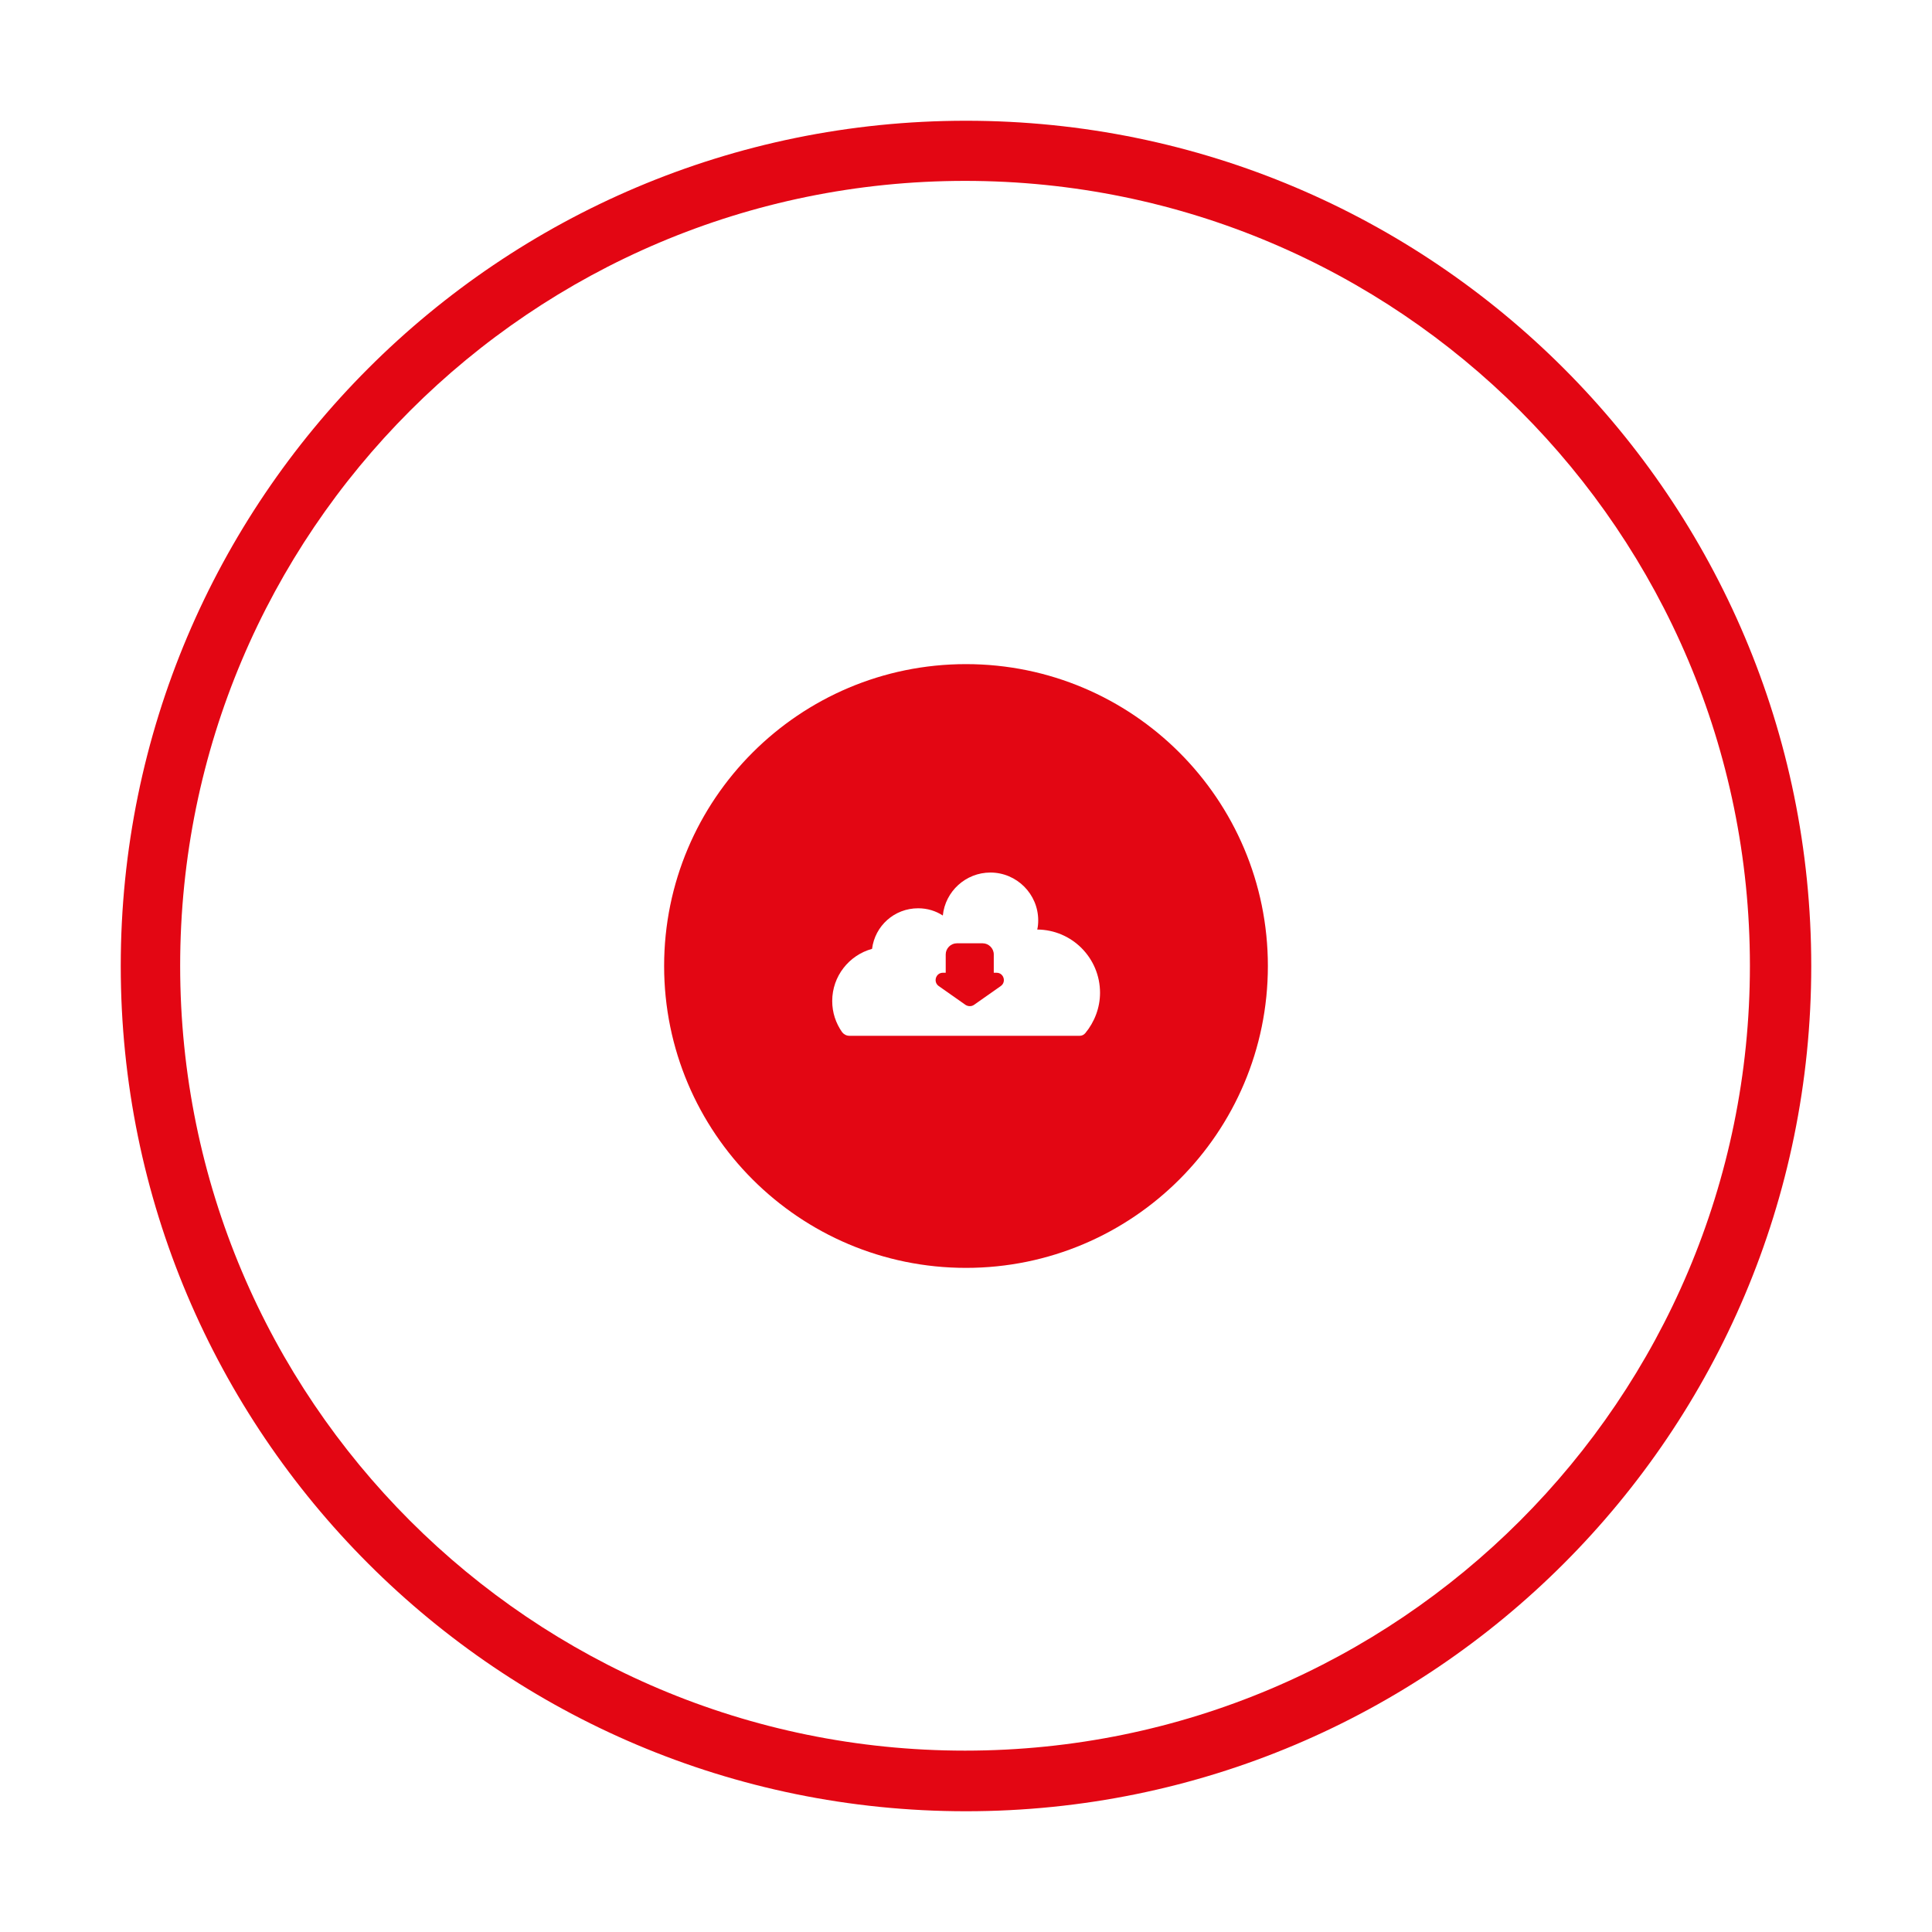
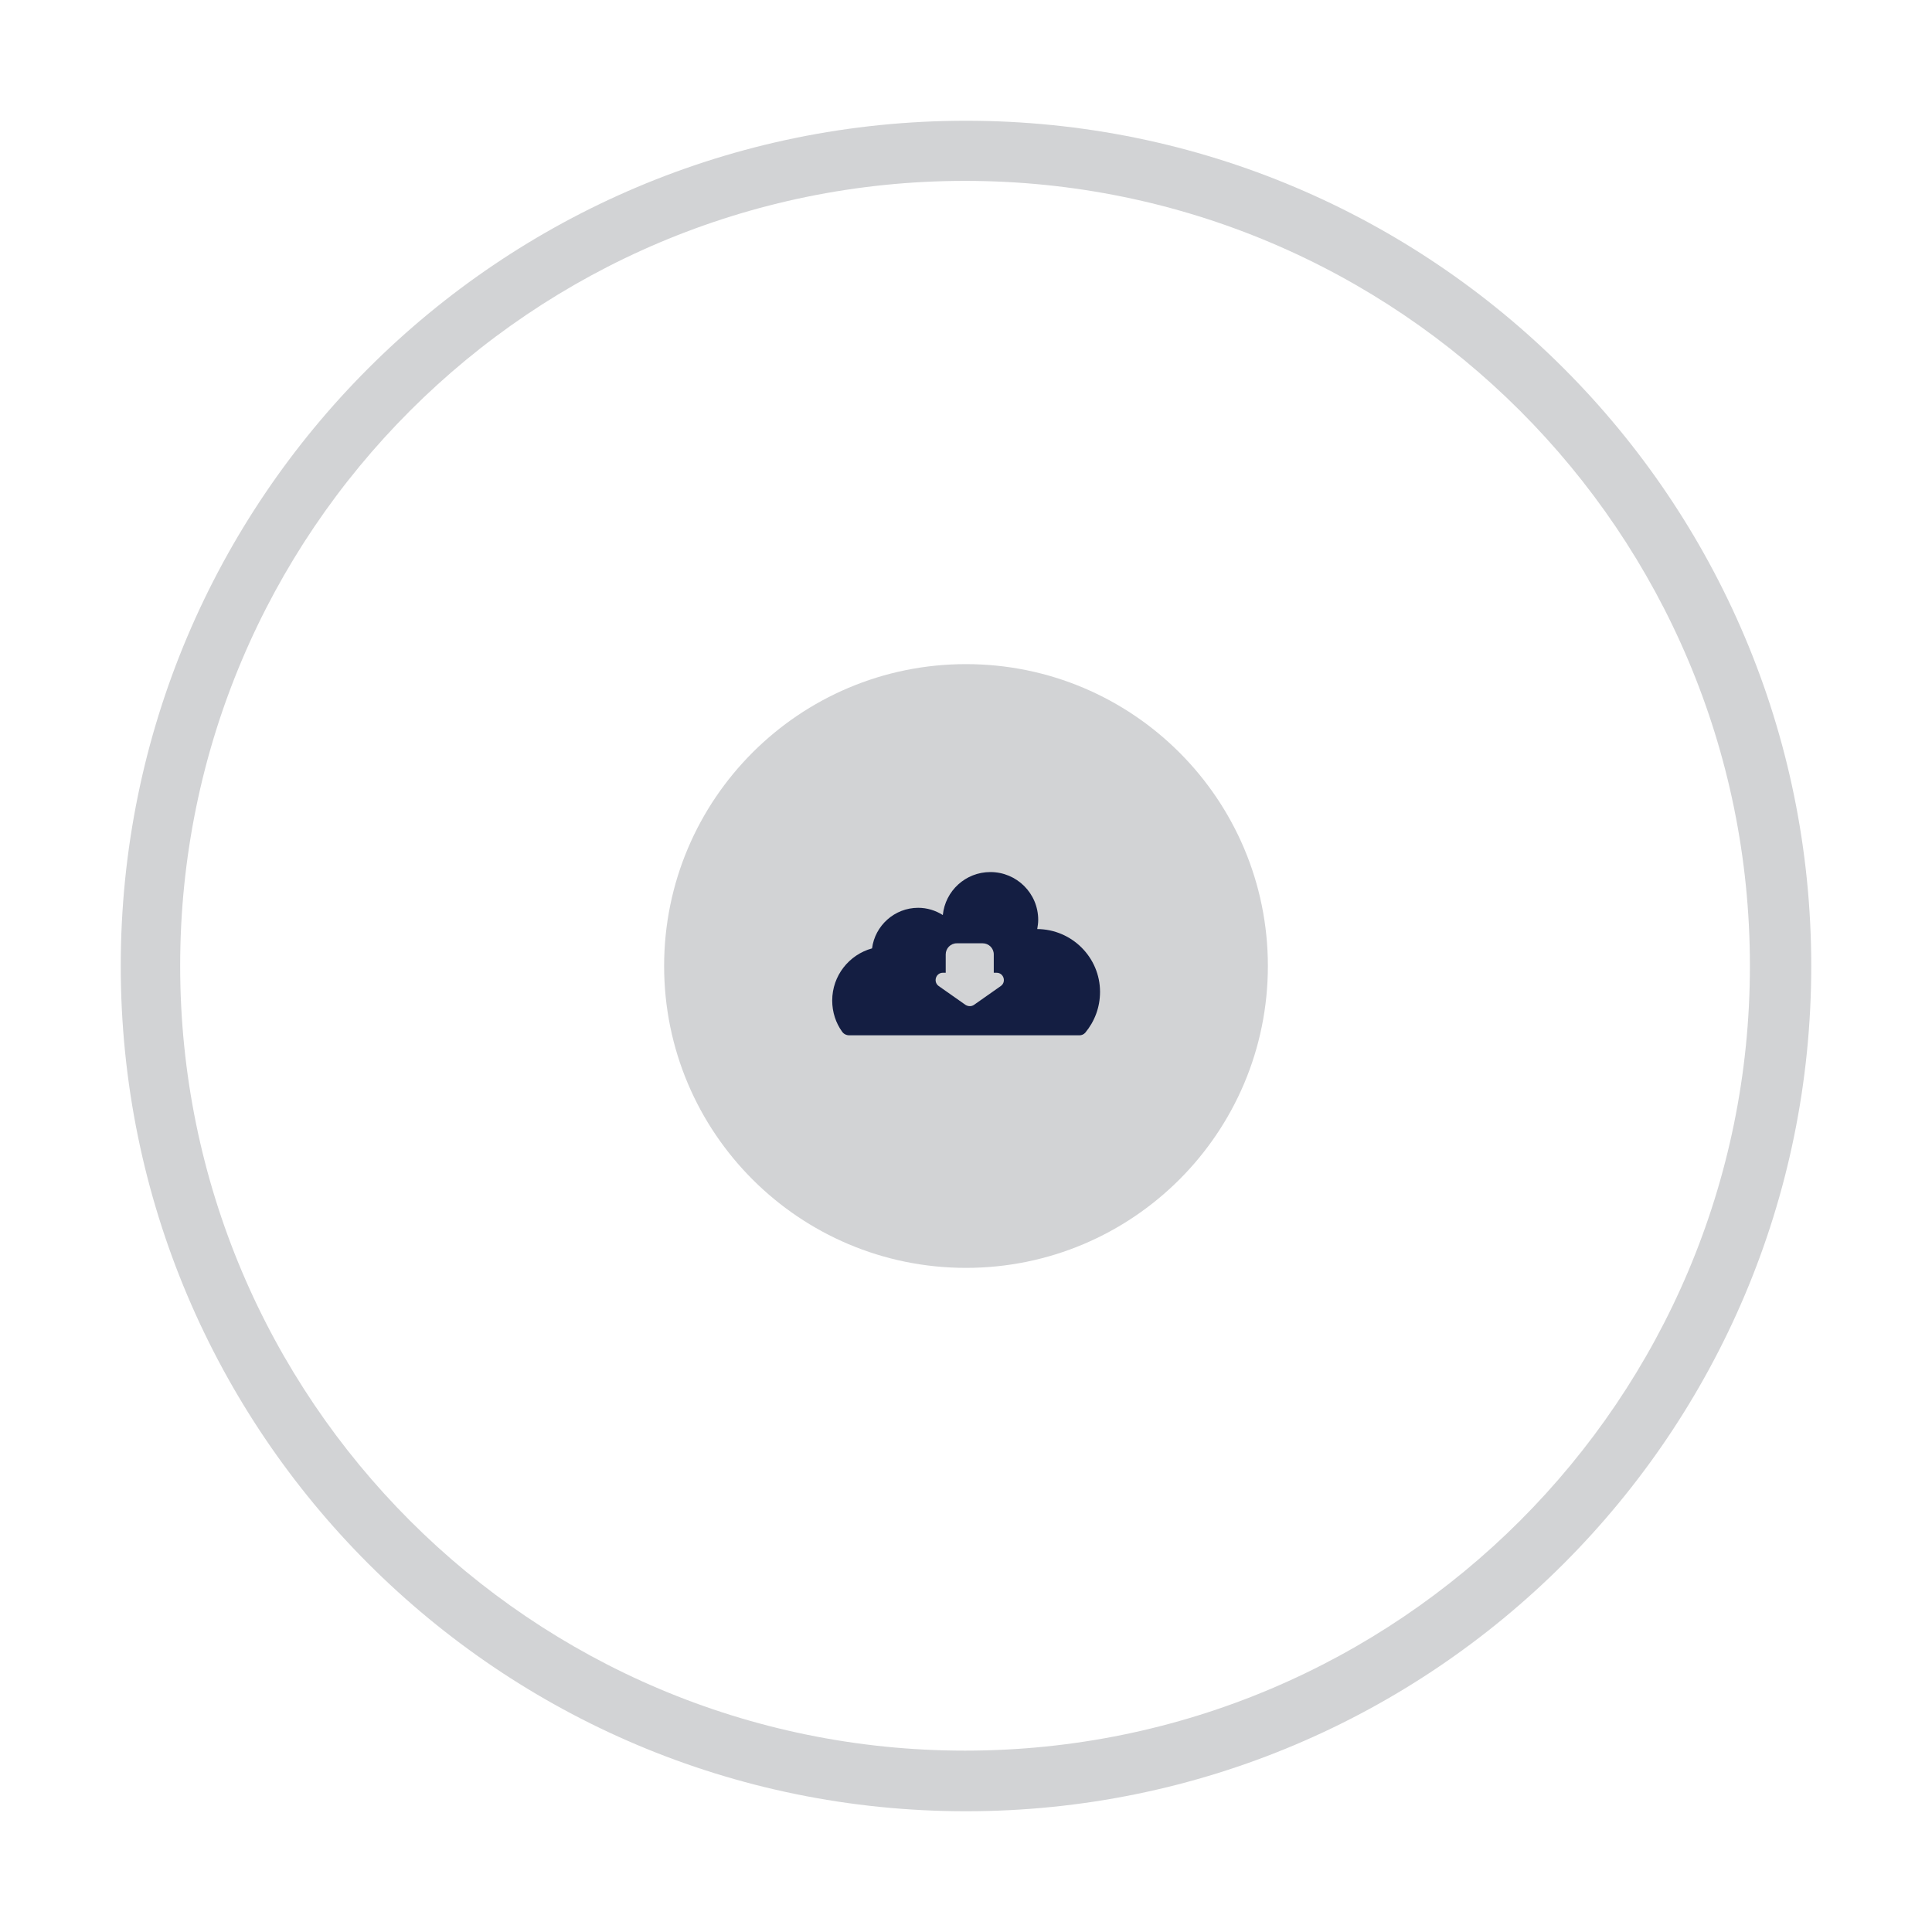
<svg xmlns="http://www.w3.org/2000/svg" version="1.1" id="Capa_1" x="0px" y="0px" viewBox="0 0 800 800" style="enable-background:new 0 0 800 800;" xml:space="preserve">
  <style type="text/css">
- 	.st0{fill:#E30613;}
+ 	.st0{fill:#D2D3D5;}
+ 	.st1{fill:#141E42;}
</style>
  <path class="st0" d="M400,50C206.7,50,50,206.7,50,400s156.7,350,350,350s350-156.7,350-350S593.3,50,400,50z M399.6,724.9  c-179.5,0-325-145.5-325-325c0-179.5,145.5-325,325-325c179.5,0,325,145.5,325,325C724.6,579.4,579.1,724.9,399.6,724.9z" />
-   <path class="st0" d="M414.4,408.3l-11.1,7.8c-1,0.7-2.4,0.7-3.5,0l-11.1-7.8c-2.4-1.7-1.2-5.5,1.7-5.5h1.2v-7.6  c0-2.5,2.1-4.6,4.6-4.6h10.7c2.5,0,4.6,2.1,4.6,4.6v7.6h1.2C415.6,402.8,416.8,406.6,414.4,408.3z" />
-   <path class="st0" d="M400,275c-69,0-125,56-125,125s56,125,125,125s125-56,125-125S469,275,400,275z M449.4,427.8  c-0.6,0.7-1.4,1.1-2.3,1.1h-95.4c-1.2,0-2.3-0.6-3-1.5c-2.6-3.7-4.1-8.1-4.1-12.9c0-10.3,7-19,16.5-21.6c1.2-9.5,9.2-16.8,19.1-16.8  c3.8,0,7.3,1.1,10.2,3c1-10,9.5-17.8,19.7-17.8c10.9,0,19.8,8.9,19.8,19.8c0,1.3-0.1,2.6-0.4,3.8c14.4,0.1,26,11.8,26,26.2  C455.5,417.3,453.2,423.2,449.4,427.8z" />
+   <circle class="st0" cx="400" cy="400" r="125" />
+   <path class="st1" d="M429.5,384.7c0.2-1.2,0.4-2.5,0.4-3.8c0-11-8.9-19.8-19.8-19.8c-10.3,0-18.7,7.8-19.7,17.8c-3-1.9-6.5-3-10.2-3  c-9.8,0-17.9,7.4-19.1,16.8c-9.5,2.6-16.5,11.3-16.5,21.6c0,4.8,1.5,9.3,4.1,12.9c0.7,1,1.8,1.5,3,1.5H447c0.9,0,1.8-0.4,2.4-1.1  c3.8-4.6,6.1-10.4,6.1-16.9C455.5,396.5,443.9,384.8,429.5,384.7z M414.4,408.3l-11.1,7.8c-1,0.7-2.4,0.7-3.5,0l-11.1-7.8  c-2.4-1.7-1.2-5.5,1.7-5.5h1.2v-7.6c0-2.5,2-4.6,4.6-4.6h10.7c2.5,0,4.6,2,4.6,4.6v7.6h1.2C415.6,402.8,416.8,406.6,414.4,408.3z" />
</svg>
